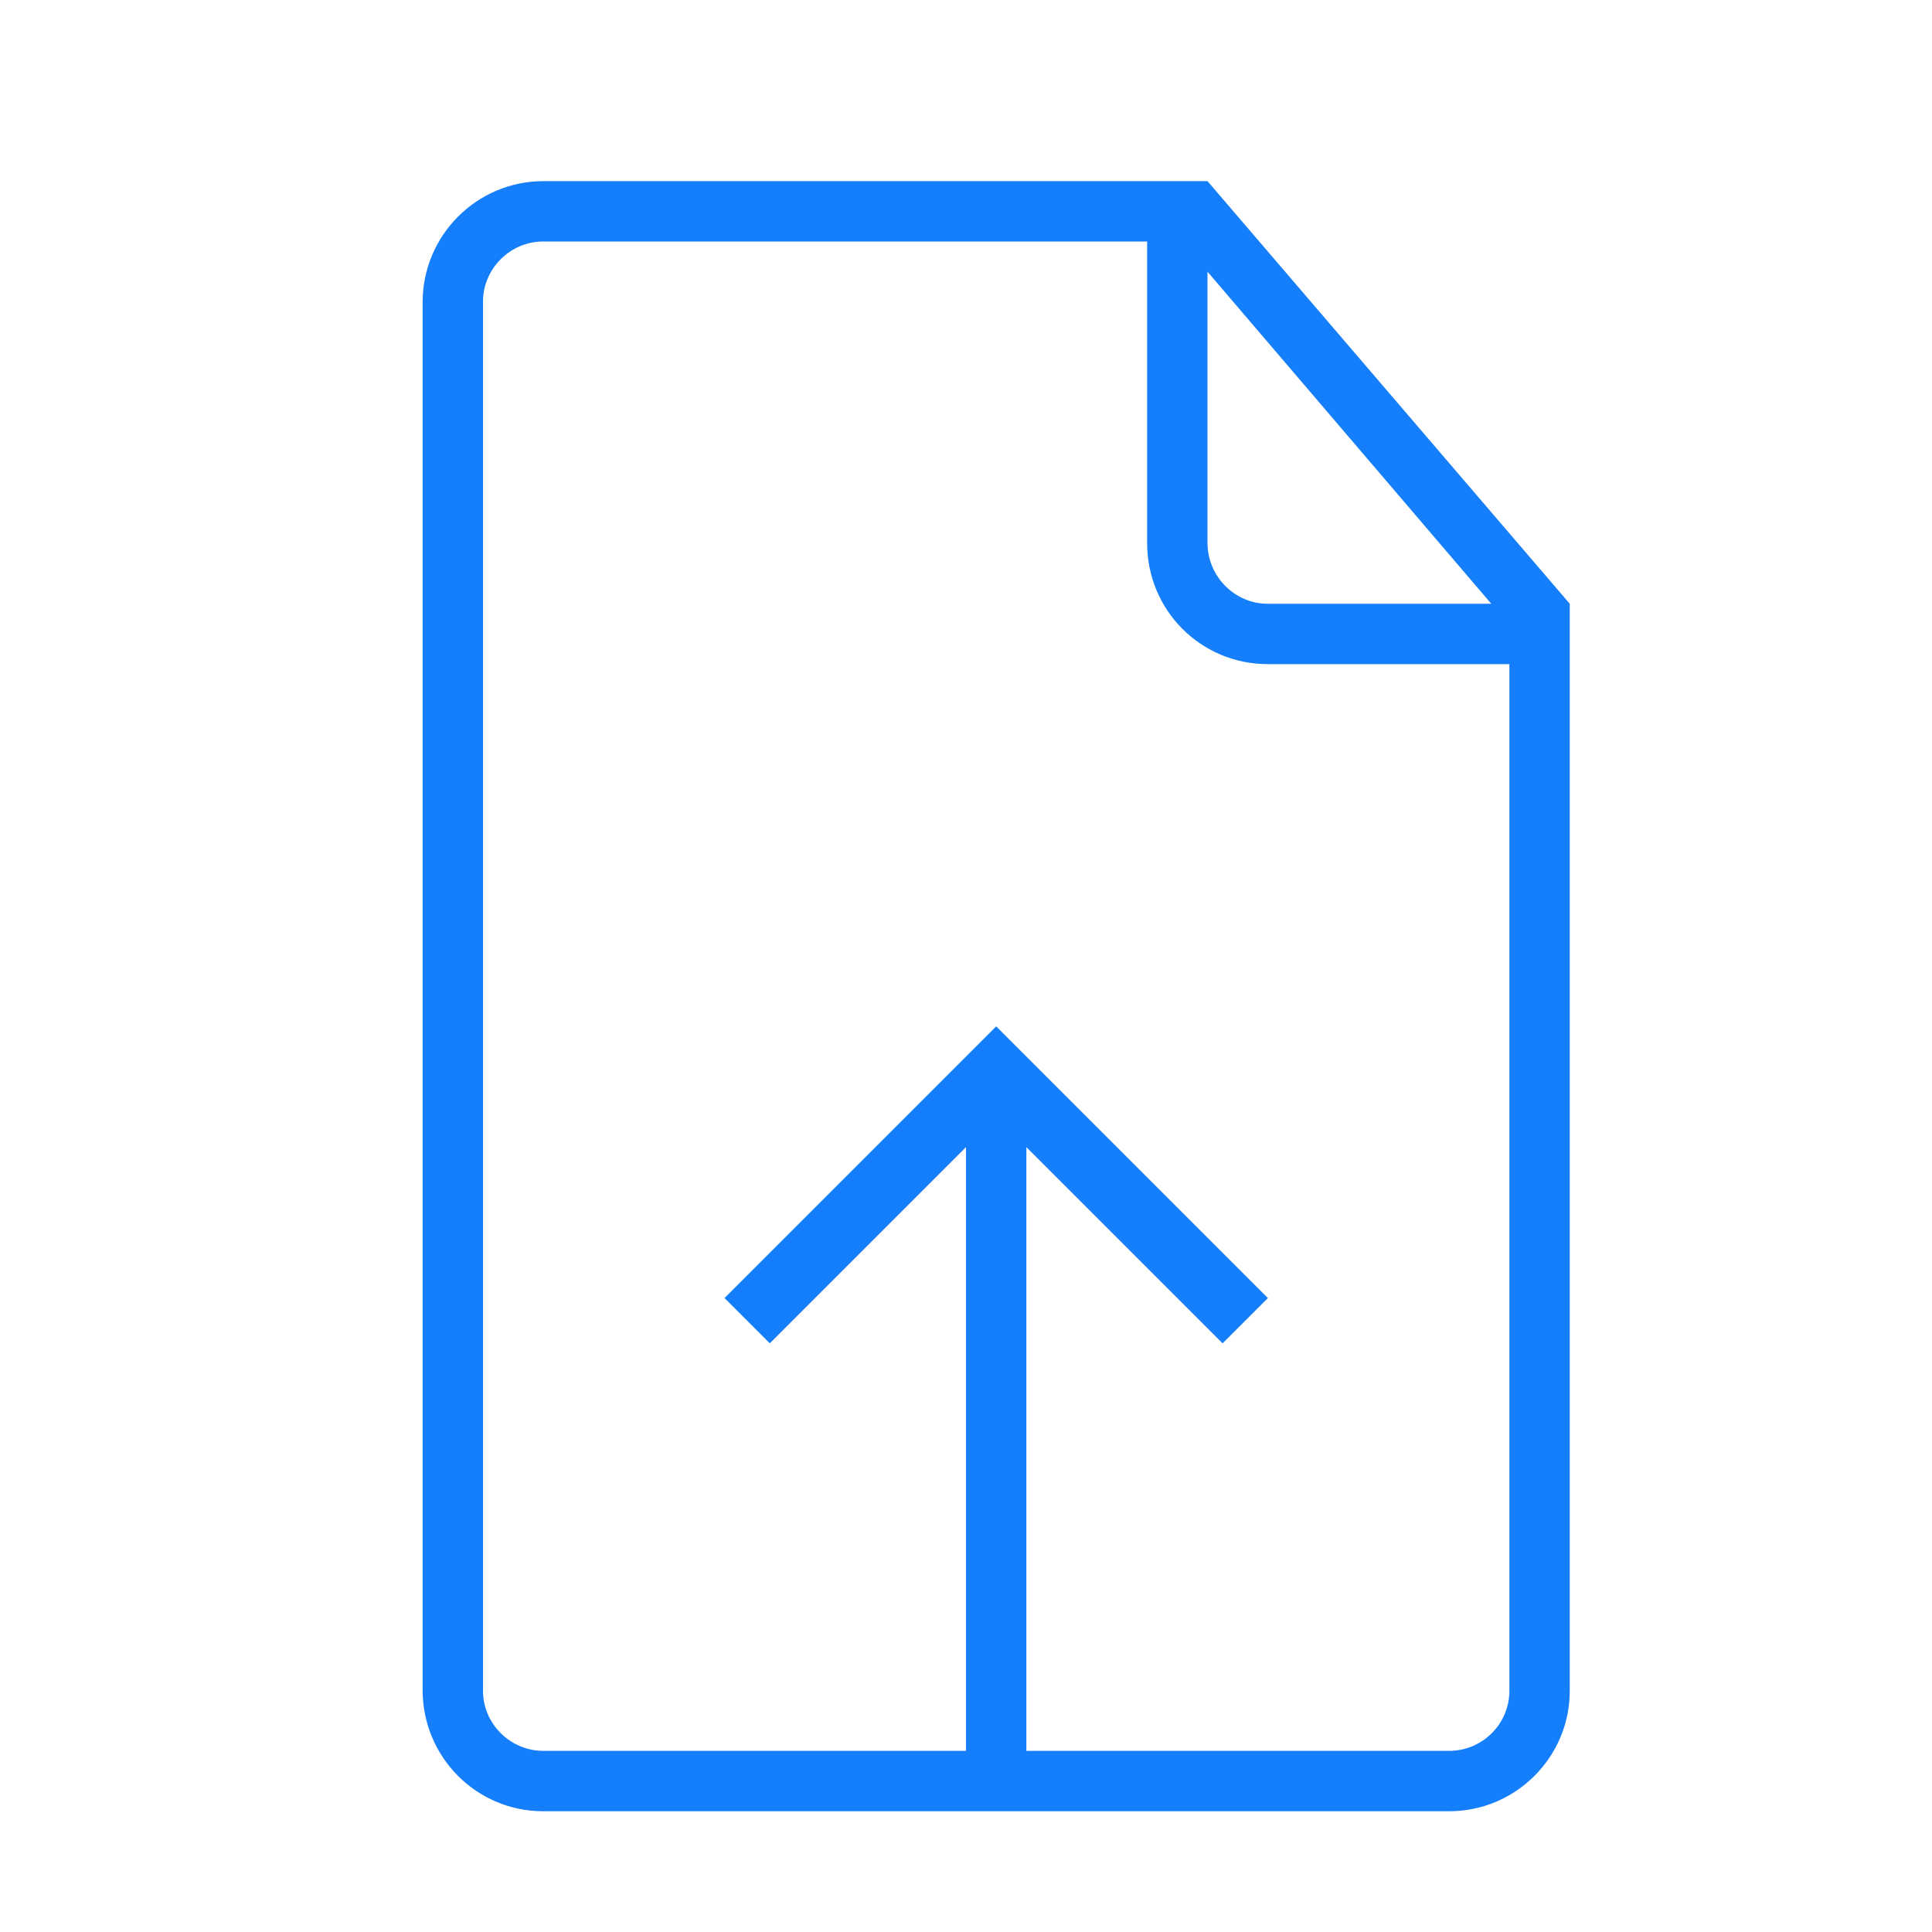
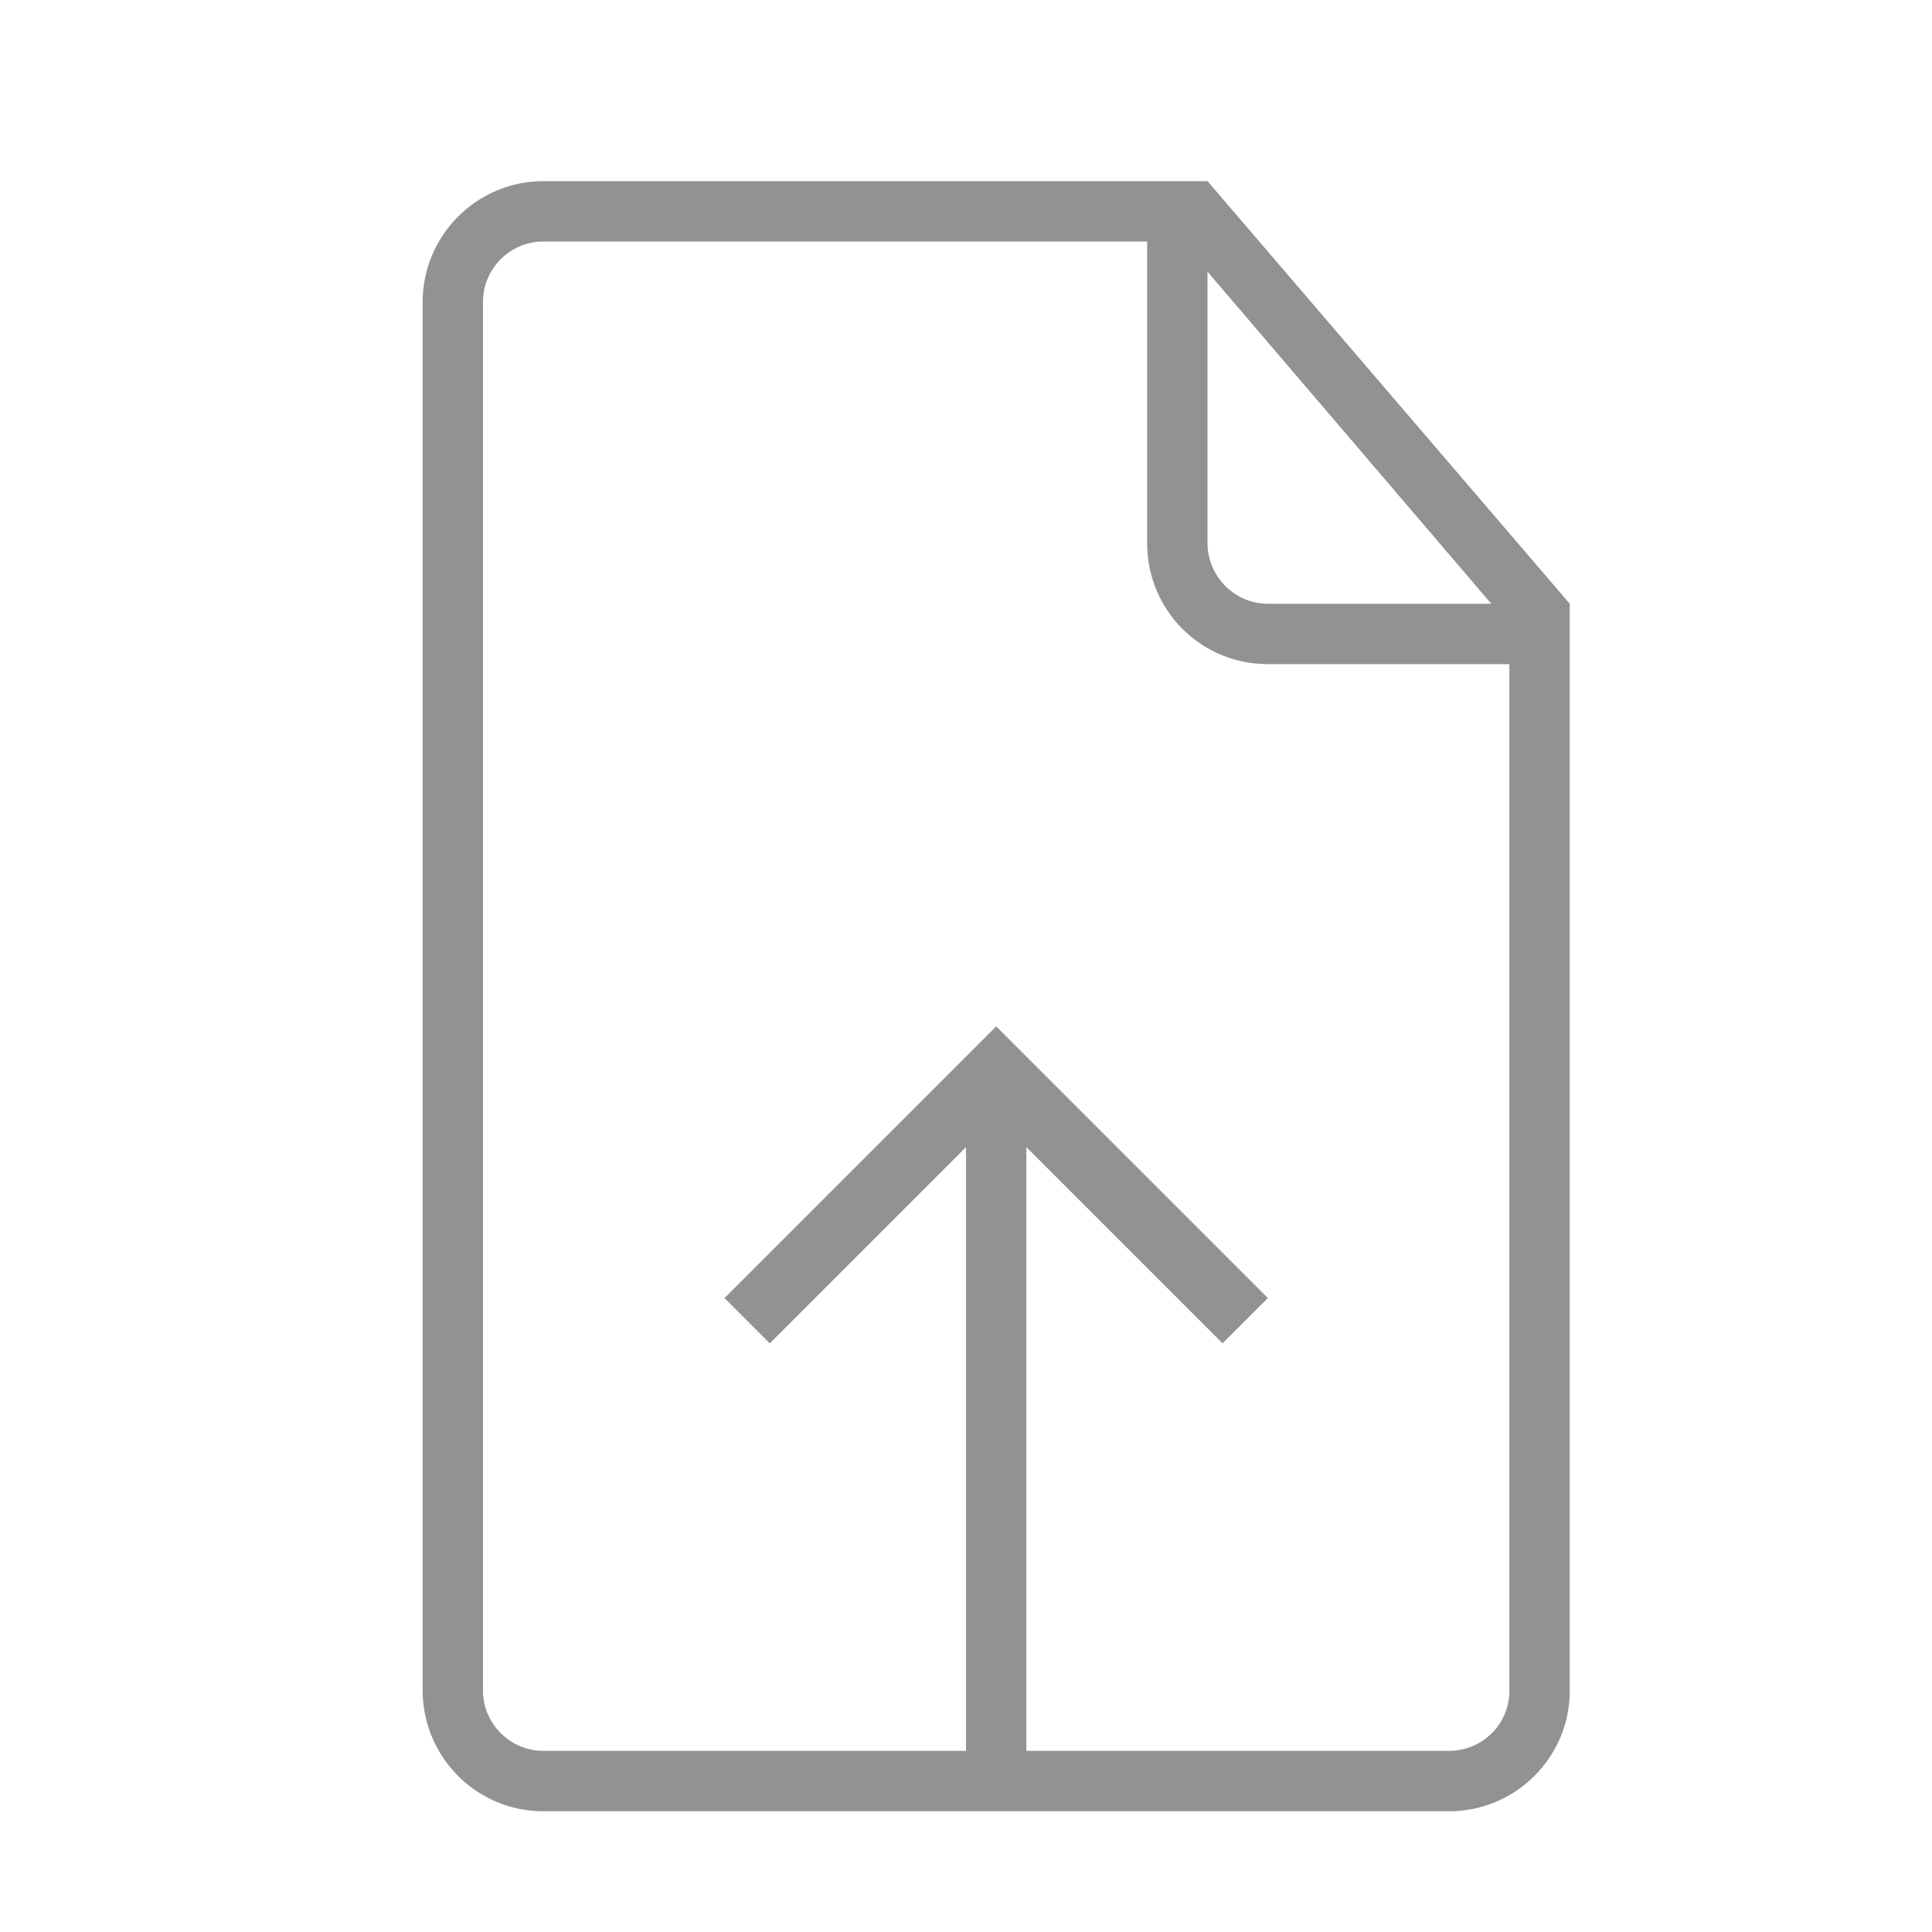
<svg xmlns="http://www.w3.org/2000/svg" width="32px" height="32px" viewBox="0 0 32 32" version="1.1">
  <defs />
  <g id="Page-1" stroke="none" stroke-width="1" fill="none" fill-rule="evenodd">
-     <g id="icon-58-document-upload" fill="#157EFB">
+     <g id="icon-58-document-upload" fill="#929292">
      <path d="M16,29 L9,29 C8.455,29 8,28.554 8,28.005 L8,4.995 C8,4.455 8.446,4 8.996,4 L19,4 L19,8.994 C19,10.113 19.894,11 20.998,11 L25,11 L25,28.007 C25,28.555 24.552,29 24,29 L17,29 L17,19 L20.25,22.25 L21,21.5 L16.5,17 L12,21.5 L12.75,22.25 L16,19 L16,29 L16,29 Z M19.5,3 L9.003,3 C7.897,3 7,3.898 7,5.007 L7,27.993 C7,29.101 7.891,30 8.997,30 L24.003,30 C25.106,30 26,29.102 26,28.009 L26,10.5 L26,10 L20,3 L19.5,3 L19.5,3 L19.5,3 Z M20,4.5 L20,8.991 C20,9.548 20.451,10 20.997,10 L24.7,10 L20,4.5 L20,4.5 Z" id="document-upload" />
    </g>
  </g>
</svg>
